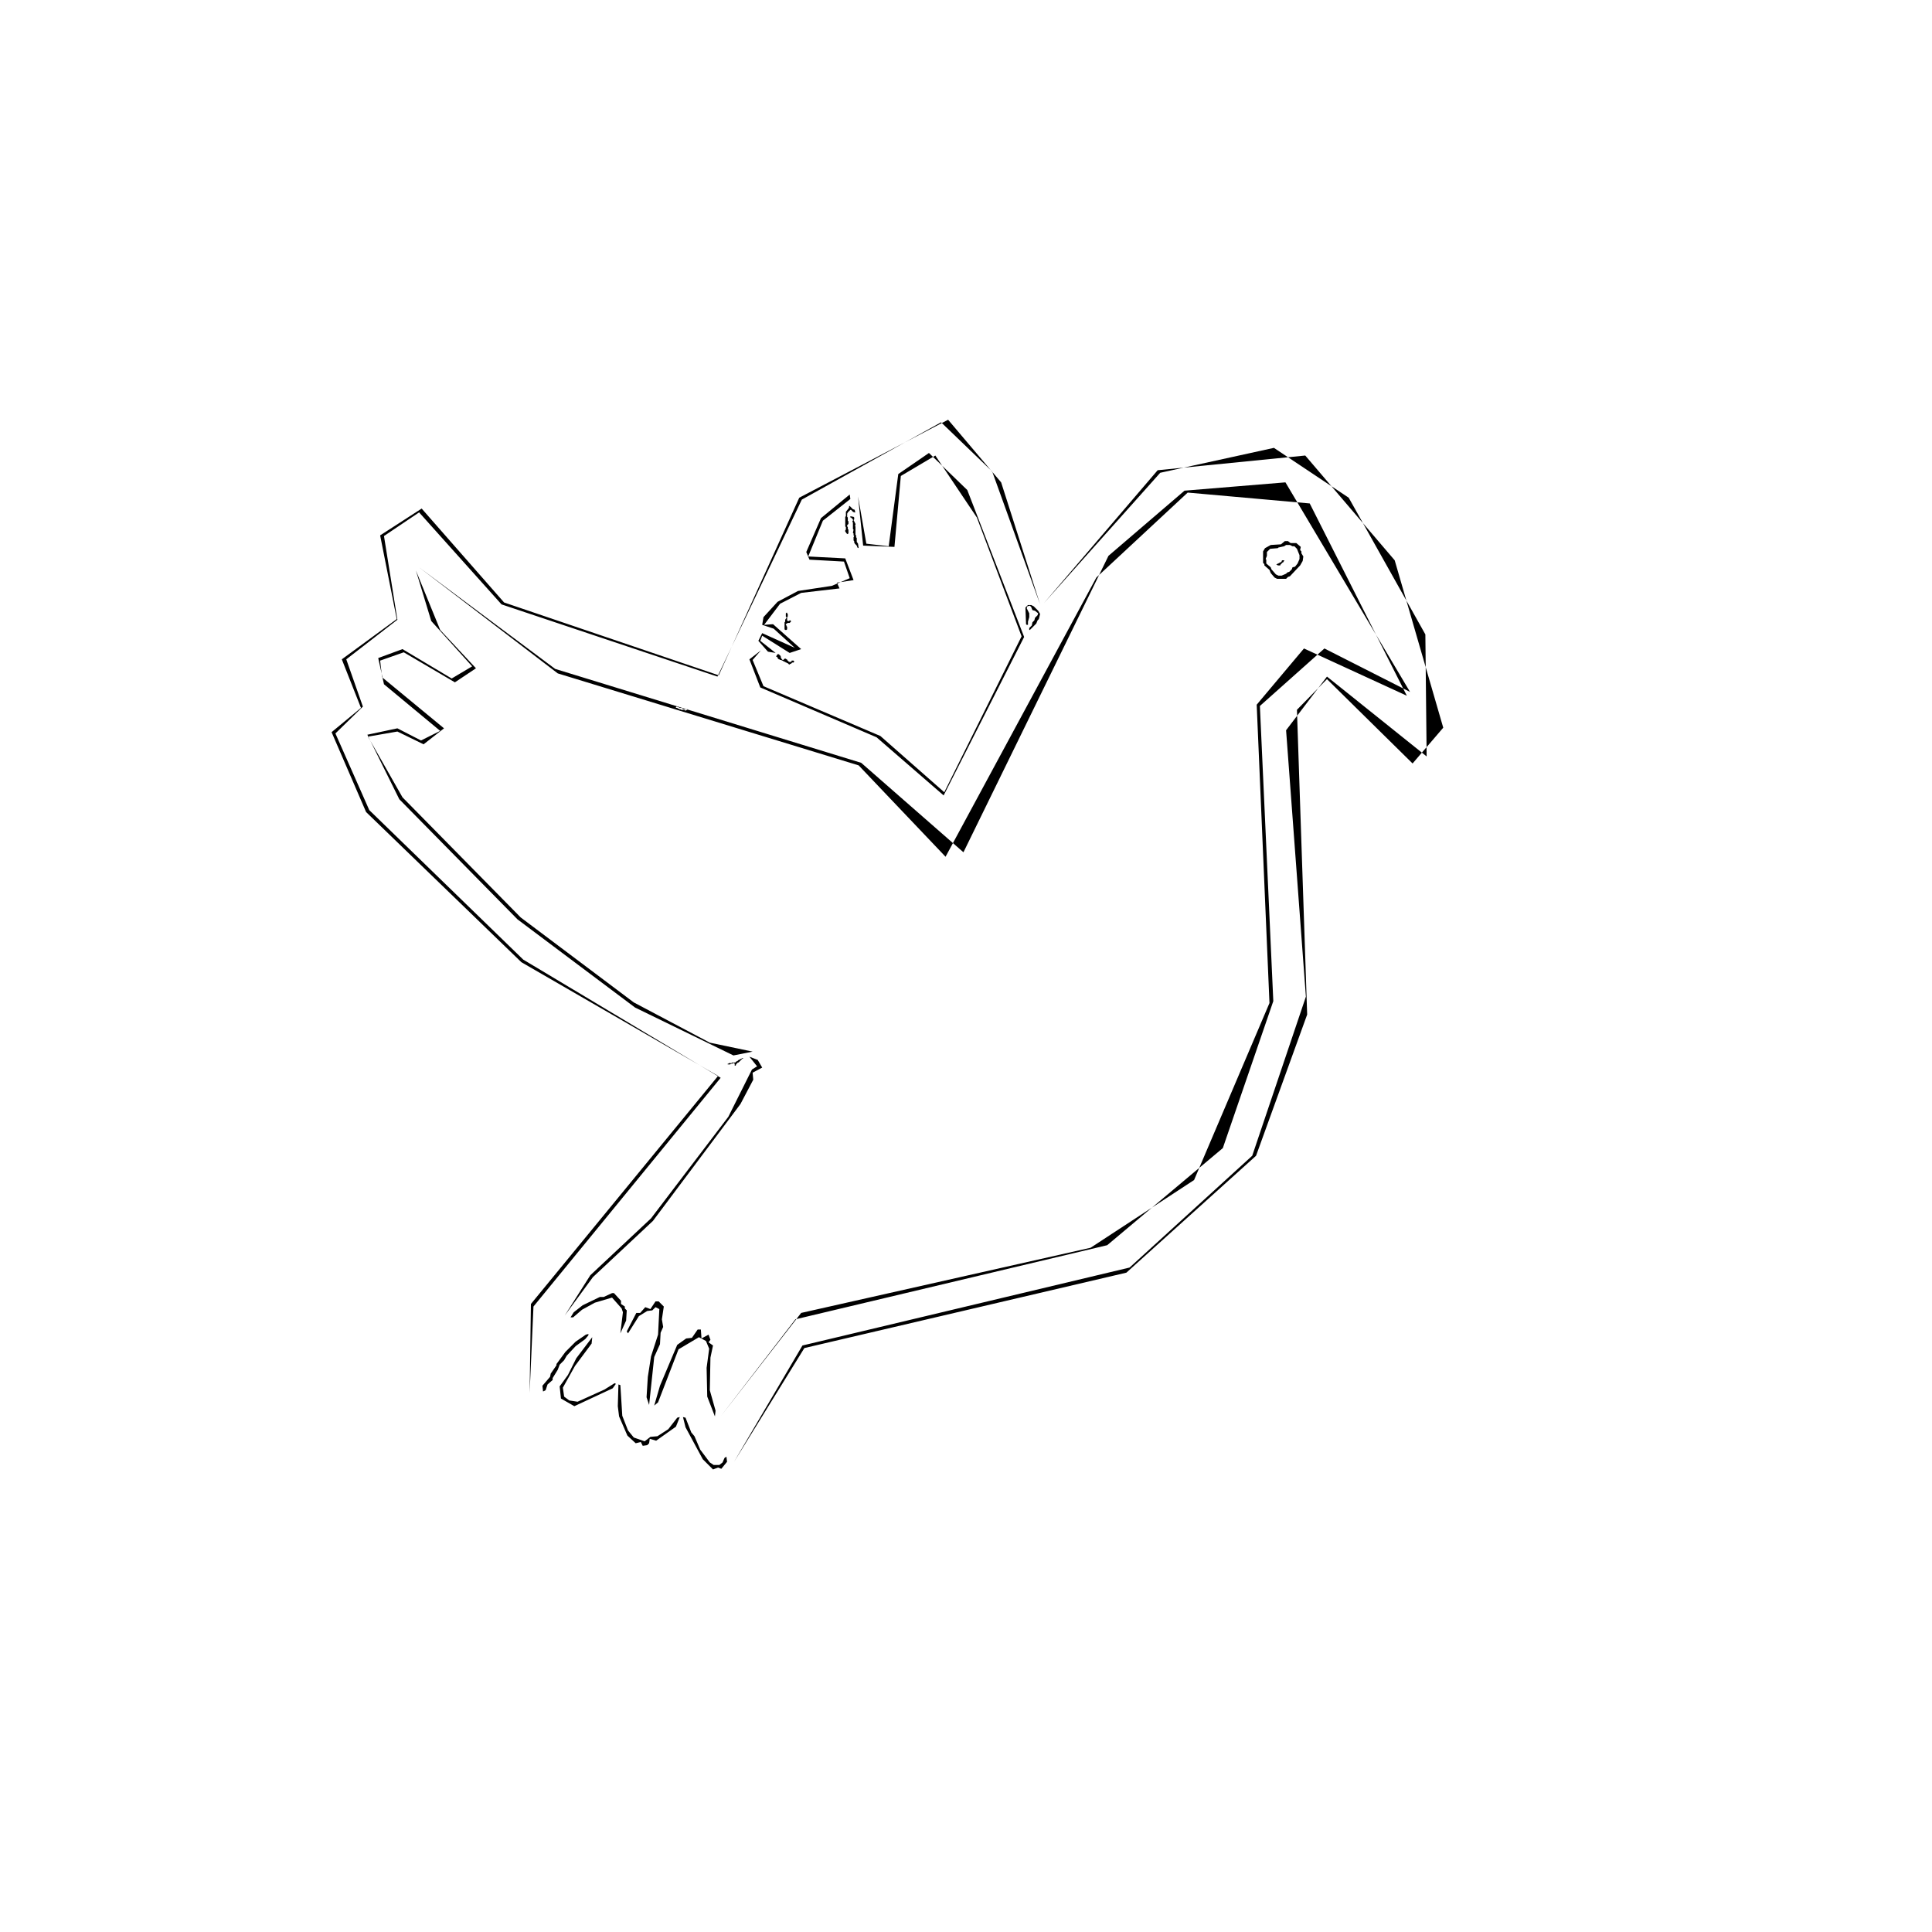
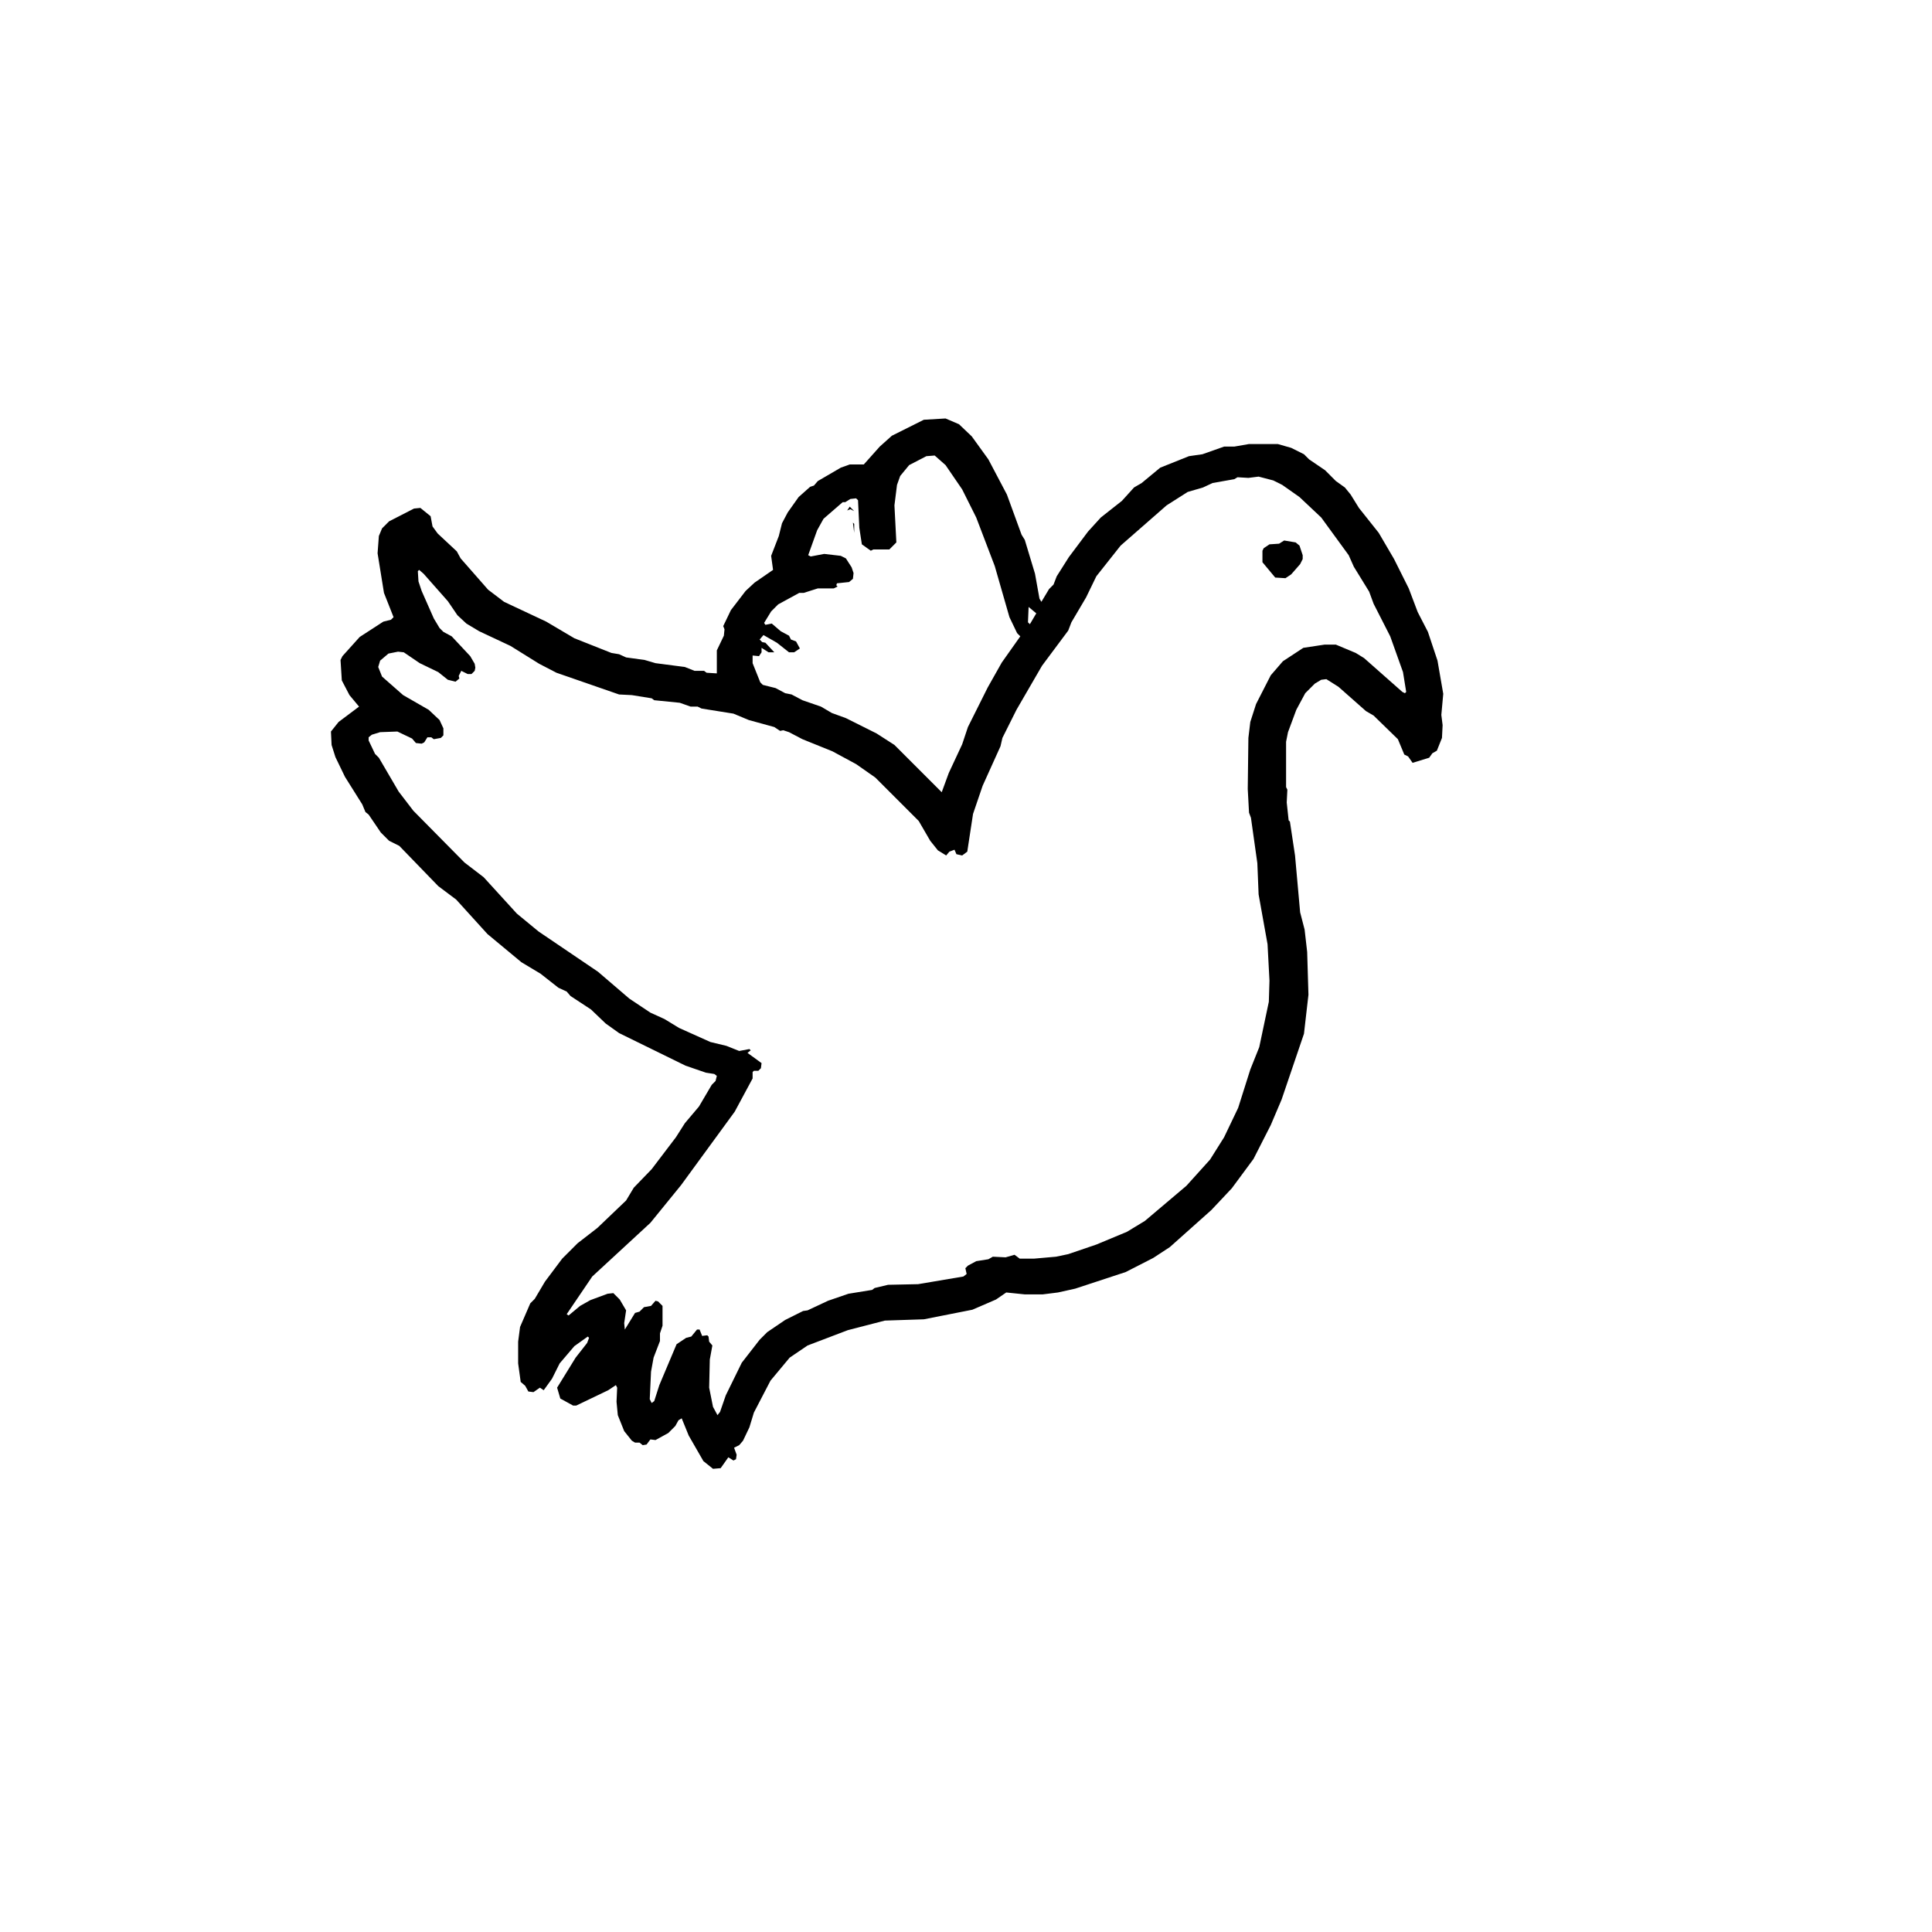
<svg xmlns="http://www.w3.org/2000/svg" viewBox="0 0 3024 3024" width="100%" height="100%">
-   <path fill="currentColor" fill-rule="evenodd" d="M 1069,2218 L 1073,2234 L 1100,2284 L 1116,2300 L 1124,2297 L 1129,2299 L 1138,2288 L 1137,2280 L 1134,2282 L 1131,2289 L 1126,2293 L 1117,2293 L 1111,2289 L 1096,2269 L 1087,2248 L 1082,2242 L 1073,2219 Z M 968,2167 L 967,2201 L 969,2217 L 982,2247 L 995,2259 L 1003,2257 L 1006,2263 L 1013,2262 L 1016,2259 L 1017,2252 L 1027,2255 L 1058,2233 L 1064,2218 L 1060,2219 L 1046,2237 L 1029,2248 L 1018,2249 L 1009,2256 L 992,2250 L 983,2239 L 974,2216 L 971,2168 Z M 927,2093 L 902,2126 L 889,2152 L 876,2170 L 878,2189 L 899,2201 L 959,2173 L 964,2166 L 962,2165 L 946,2175 L 904,2194 L 891,2192 L 883,2186 L 881,2172 L 900,2138 L 926,2103 Z M 921,2088 L 917,2089 L 901,2100 L 885,2116 L 871,2135 L 871,2137 L 862,2150 L 861,2155 L 849,2169 L 850,2178 L 854,2176 L 857,2167 L 865,2160 L 865,2157 L 873,2144 L 876,2136 L 883,2129 L 887,2122 L 901,2107 L 916,2096 L 921,2090 Z M 1092,2081 L 1083,2094 L 1074,2095 L 1060,2105 L 1033,2169 L 1024,2200 L 1030,2195 L 1062,2112 L 1094,2093 L 1105,2099 L 1110,2111 L 1106,2141 L 1107,2186 L 1119,2217 L 1120,2208 L 1111,2176 L 1112,2125 L 1116,2106 L 1109,2101 L 1112,2097 L 1109,2089 L 1098,2095 L 1097,2081 Z M 1031,2037 L 1026,2037 L 1018,2049 L 1010,2046 L 1002,2055 L 996,2055 L 981,2084 L 983,2087 L 1000,2060 L 1013,2052 L 1021,2051 L 1026,2046 L 1032,2049 L 1030,2089 L 1019,2123 L 1014,2155 L 1012,2187 L 1016,2199 L 1024,2124 L 1033,2104 L 1034,2086 L 1038,2077 L 1036,2065 L 1039,2045 Z M 981,2051 L 978,2048 L 978,2045 L 972,2041 L 972,2036 L 961,2024 L 958,2024 L 945,2030 L 939,2030 L 912,2043 L 898,2054 L 893,2062 L 897,2062 L 911,2050 L 931,2039 L 958,2031 L 973,2048 L 975,2054 L 971,2087 L 980,2067 Z M 1163,1656 L 1162,1656 L 1161,1657 L 1160,1657 L 1159,1658 L 1158,1658 L 1157,1659 L 1156,1659 L 1154,1661 L 1153,1661 L 1151,1663 L 1146,1663 L 1145,1664 L 1141,1664 L 1140,1665 L 1139,1665 L 1139,1666 L 1143,1666 L 1144,1665 L 1146,1665 L 1147,1664 L 1149,1664 L 1150,1665 L 1150,1668 L 1151,1668 L 1152,1667 L 1152,1666 L 1155,1663 L 1156,1663 L 1162,1657 L 1163,1657 Z M 1186,1659 L 1173,1654 L 1185,1669 L 1177,1674 L 1140,1748 L 1019,1907 L 924,1996 L 884,2059 L 928,1999 L 1022,1911 L 1159,1728 L 1179,1690 L 1178,1679 L 1193,1671 Z M 1058,1107 L 1058,1108 L 1060,1108 L 1061,1109 L 1062,1109 L 1063,1110 L 1065,1110 L 1066,1111 L 1071,1111 L 1072,1112 L 1074,1112 L 1075,1111 L 1076,1111 L 1076,1110 L 1070,1110 L 1069,1109 L 1068,1109 L 1067,1108 L 1064,1108 L 1063,1107 L 1061,1107 L 1060,1106 L 1059,1106 Z M 1215,1027 L 1215,1028 L 1216,1028 L 1217,1029 L 1217,1030 L 1219,1032 L 1220,1032 L 1221,1033 L 1223,1033 L 1224,1034 L 1225,1034 L 1226,1035 L 1227,1035 L 1228,1036 L 1229,1036 L 1230,1037 L 1231,1037 L 1232,1038 L 1233,1038 L 1235,1040 L 1236,1040 L 1237,1039 L 1238,1039 L 1240,1037 L 1242,1037 L 1243,1036 L 1243,1035 L 1242,1034 L 1239,1034 L 1239,1035 L 1238,1036 L 1235,1036 L 1232,1033 L 1232,1032 L 1231,1032 L 1230,1031 L 1228,1031 L 1226,1033 L 1225,1033 L 1223,1031 L 1223,1030 L 1222,1029 L 1222,1027 L 1219,1024 L 1217,1024 Z M 1232,959 L 1231,959 L 1230,960 L 1230,965 L 1231,966 L 1231,967 L 1229,970 L 1229,973 L 1228,974 L 1228,985 L 1229,986 L 1231,986 L 1232,985 L 1232,981 L 1231,980 L 1231,979 L 1230,978 L 1230,977 L 1233,975 L 1236,975 L 1238,973 L 1238,972 L 1237,971 L 1236,971 L 1235,972 L 1233,972 L 1232,971 L 1232,966 L 1233,965 L 1233,961 L 1232,960 Z M 1609,947 L 1605,951 L 1606,977 L 1607,978 L 1609,978 L 1609,973 L 1611,966 L 1611,960 L 1607,952 L 1608,949 L 1612,948 L 1614,950 L 1616,955 L 1620,956 L 1625,960 L 1624,963 L 1620,967 L 1619,971 L 1616,974 L 1615,979 L 1611,983 L 1611,986 L 1612,986 L 1622,976 L 1624,971 L 1626,969 L 1628,961 L 1625,956 L 1618,949 L 1614,947 Z M 651,893 L 675,972 L 739,1043 L 707,1062 L 630,1016 L 592,1030 L 601,1071 L 689,1144 L 659,1159 L 622,1140 L 575,1150 L 625,1251 L 810,1439 L 994,1577 L 1148,1652 L 1178,1646 L 1111,1632 L 992,1569 L 815,1436 L 630,1248 L 576,1153 L 622,1145 L 663,1165 L 695,1140 L 598,1060 L 595,1034 L 632,1021 L 712,1068 L 745,1046 L 689,986 Z M 2010,877 L 2007,877 L 2006,878 L 2006,879 L 2005,880 L 2004,880 L 2003,881 L 2002,881 L 2001,882 L 2000,882 L 1999,883 L 1998,883 L 1998,884 L 1999,884 L 2000,885 L 2004,885 L 2004,884 L 2008,880 L 2009,880 L 2009,879 L 2010,878 Z M 2029,850 L 2020,850 L 2016,847 L 2011,847 L 2005,852 L 1989,853 L 1980,858 L 1977,863 L 1977,881 L 1979,883 L 1979,885 L 1987,892 L 1989,897 L 1995,904 L 1999,906 L 2013,906 L 2016,903 L 2019,902 L 2035,885 L 2039,878 L 2040,871 L 2037,866 L 2037,863 L 2035,861 L 2036,856 Z M 2026,855 L 2030,859 L 2034,869 L 2034,875 L 2031,882 L 2027,887 L 2023,888 L 2022,891 L 2018,895 L 2015,896 L 2013,898 L 2006,901 L 2001,901 L 1997,899 L 1990,891 L 1989,888 L 1982,882 L 1982,876 L 1981,875 L 1983,870 L 1983,864 L 1988,859 L 2000,858 L 2001,857 L 2010,855 L 2013,853 L 2019,853 L 2023,855 Z M 1331,808 L 1331,810 L 1332,810 L 1335,813 L 1335,815 L 1334,816 L 1335,818 L 1335,828 L 1336,829 L 1335,834 L 1336,835 L 1336,838 L 1337,839 L 1336,841 L 1336,846 L 1337,847 L 1337,849 L 1338,851 L 1341,854 L 1342,857 L 1344,858 L 1343,851 L 1341,848 L 1341,842 L 1340,841 L 1340,838 L 1339,837 L 1339,824 L 1338,823 L 1339,822 L 1339,820 L 1336,814 L 1337,813 L 1337,810 L 1336,809 Z M 1330,792 L 1329,792 L 1329,794 L 1328,796 L 1324,801 L 1324,808 L 1323,809 L 1323,824 L 1324,825 L 1324,829 L 1323,830 L 1323,832 L 1326,836 L 1328,835 L 1328,829 L 1327,828 L 1327,825 L 1326,824 L 1326,822 L 1328,820 L 1328,816 L 1327,815 L 1327,810 L 1326,809 L 1326,804 L 1327,802 L 1331,798 L 1332,798 L 1335,801 L 1337,802 L 1339,802 L 1338,800 L 1338,798 L 1335,797 Z M 1330,774 L 1285,811 L 1262,864 L 1267,876 L 1321,879 L 1330,905 L 1302,917 L 1249,925 L 1217,942 L 1195,966 L 1193,978 L 1211,984 L 1244,1014 L 1193,991 L 1187,1003 L 1202,1020 L 1214,1022 L 1190,1003 L 1193,995 L 1236,1022 L 1254,1016 L 1210,977 L 1196,978 L 1221,945 L 1254,928 L 1314,921 L 1310,912 L 1336,908 L 1323,874 L 1265,871 L 1288,815 L 1331,781 Z M 2012,755 L 1854,768 L 1735,870 L 1508,1334 L 1348,1194 L 869,1047 L 656,888 L 873,1054 L 1344,1198 L 1480,1341 L 1716,904 L 1859,771 L 2050,788 L 2202,1089 L 2041,1015 L 1967,1103 L 1987,1570 L 1869,1847 L 1707,1953 L 1254,2055 L 1128,2217 L 1245,2065 L 1733,1949 L 1914,1797 L 1993,1567 L 1972,1105 L 2073,1015 L 2207,1083 Z M 1454,709 L 1406,742 L 1391,855 L 1356,851 L 1343,777 L 1351,854 L 1400,856 L 1410,745 L 1464,713 L 1529,810 L 1599,996 L 1478,1240 L 1378,1152 L 1195,1074 L 1178,1033 L 1191,1018 L 1173,1032 L 1190,1076 L 1372,1154 L 1477,1245 L 1603,997 L 1514,767 Z M 2043,713 L 1812,736 L 1634,944 L 1816,740 L 1994,701 L 2111,779 L 2231,993 L 2233,1184 L 2077,1059 L 2013,1143 L 2044,1560 L 1960,1809 L 1768,1984 L 1256,2106 L 1149,2288 L 1259,2110 L 1763,1992 L 1966,1809 L 2046,1588 L 2030,1111 L 2077,1063 L 2211,1195 L 2259,1139 L 2183,877 Z M 1484,657 L 1251,779 L 1125,1057 L 789,943 L 660,796 L 595,838 L 621,969 L 535,1032 L 565,1108 L 519,1146 L 573,1271 L 816,1506 L 1124,1684 L 831,2041 L 829,2180 L 835,2045 L 1128,1687 L 819,1502 L 578,1268 L 525,1148 L 568,1106 L 542,1032 L 622,970 L 601,839 L 656,802 L 785,946 L 1123,1059 L 1255,782 L 1473,661 L 1553,738 L 1628,946 L 1567,755 Z" />
+   <path fill="currentColor" fill-rule="evenodd" d="M 2028,849 L 2010,846 L 2002,851 L 1987,852 L 1978,858 L 1976,862 L 1976,880 L 1996,904 L 2012,905 L 2021,899 L 2035,883 L 2039,875 L 2039,869 L 2034,854 Z M 1335,818 L 1337,834 L 1337,820 Z M 1326,799 L 1331,797 L 1337,800 L 1330,793 Z M 2041,711 L 2021,701 L 2000,695 L 1955,695 L 1932,699 L 1916,699 L 1882,711 L 1861,714 L 1816,732 L 1787,756 L 1775,763 L 1756,784 L 1723,810 L 1703,832 L 1673,872 L 1654,902 L 1649,915 L 1642,922 L 1630,942 L 1627,937 L 1620,898 L 1604,845 L 1599,837 L 1576,774 L 1547,719 L 1521,683 L 1501,664 L 1480,655 L 1446,657 L 1396,682 L 1377,699 L 1352,727 L 1330,727 L 1316,732 L 1280,753 L 1274,760 L 1268,762 L 1250,778 L 1233,802 L 1224,819 L 1219,839 L 1207,870 L 1210,892 L 1181,912 L 1167,925 L 1144,955 L 1132,980 L 1134,985 L 1133,995 L 1122,1018 L 1122,1054 L 1106,1053 L 1102,1050 L 1087,1050 L 1072,1044 L 1026,1038 L 1009,1033 L 980,1029 L 969,1024 L 957,1022 L 899,999 L 855,973 L 789,942 L 764,923 L 721,874 L 715,863 L 685,835 L 677,824 L 674,808 L 658,795 L 648,796 L 609,816 L 598,827 L 593,839 L 591,866 L 601,928 L 616,966 L 612,970 L 600,973 L 563,997 L 536,1027 L 533,1033 L 535,1065 L 547,1088 L 562,1106 L 530,1130 L 518,1145 L 519,1166 L 525,1185 L 540,1216 L 567,1259 L 572,1271 L 577,1275 L 596,1303 L 609,1316 L 625,1324 L 686,1387 L 714,1408 L 763,1462 L 816,1506 L 846,1524 L 874,1546 L 887,1552 L 893,1559 L 925,1580 L 948,1602 L 969,1617 L 1073,1668 L 1105,1679 L 1118,1681 L 1122,1684 L 1120,1692 L 1114,1698 L 1094,1732 L 1072,1758 L 1058,1780 L 1020,1830 L 992,1859 L 980,1879 L 935,1922 L 904,1946 L 880,1970 L 853,2006 L 837,2033 L 830,2040 L 814,2077 L 811,2100 L 811,2134 L 815,2163 L 822,2169 L 827,2178 L 835,2179 L 845,2172 L 851,2176 L 864,2158 L 876,2134 L 899,2107 L 920,2092 L 922,2094 L 919,2102 L 901,2125 L 872,2172 L 877,2189 L 897,2200 L 902,2200 L 952,2176 L 964,2168 L 966,2172 L 965,2194 L 967,2215 L 977,2240 L 989,2255 L 994,2258 L 1001,2258 L 1006,2262 L 1012,2261 L 1018,2253 L 1026,2254 L 1046,2243 L 1057,2232 L 1062,2223 L 1067,2220 L 1078,2247 L 1101,2287 L 1116,2299 L 1128,2298 L 1140,2281 L 1148,2286 L 1152,2284 L 1153,2277 L 1149,2266 L 1157,2262 L 1163,2255 L 1173,2234 L 1180,2211 L 1206,2161 L 1236,2125 L 1264,2106 L 1327,2082 L 1385,2067 L 1446,2065 L 1522,2050 L 1559,2034 L 1575,2023 L 1604,2026 L 1632,2026 L 1656,2023 L 1683,2017 L 1762,1991 L 1805,1969 L 1831,1952 L 1896,1894 L 1928,1860 L 1962,1814 L 1989,1761 L 2006,1721 L 2041,1618 L 2048,1557 L 2046,1490 L 2042,1455 L 2035,1428 L 2027,1339 L 2019,1286 L 2017,1284 L 2014,1256 L 2015,1236 L 2013,1232 L 2013,1161 L 2016,1146 L 2029,1111 L 2043,1085 L 2058,1070 L 2068,1064 L 2076,1063 L 2095,1075 L 2138,1113 L 2150,1120 L 2188,1157 L 2198,1181 L 2204,1184 L 2211,1194 L 2237,1186 L 2242,1179 L 2249,1175 L 2257,1155 L 2258,1135 L 2256,1119 L 2259,1086 L 2250,1034 L 2235,989 L 2219,958 L 2205,921 L 2182,875 L 2158,834 L 2127,795 L 2114,774 L 2105,763 L 2091,753 L 2074,736 L 2049,719 Z M 1610,950 L 1622,960 L 1612,977 L 1609,974 Z M 2007,759 L 2034,778 L 2068,810 L 2111,869 L 2119,887 L 2143,926 L 2150,945 L 2176,996 L 2196,1052 L 2201,1083 L 2199,1085 L 2195,1083 L 2135,1030 L 2122,1022 L 2091,1009 L 2073,1009 L 2040,1014 L 2008,1035 L 1989,1057 L 1966,1102 L 1957,1130 L 1954,1155 L 1953,1235 L 1955,1272 L 1958,1280 L 1968,1351 L 1970,1400 L 1984,1478 L 1987,1535 L 1986,1568 L 1971,1639 L 1957,1674 L 1938,1734 L 1916,1780 L 1894,1815 L 1857,1856 L 1792,1911 L 1764,1928 L 1716,1948 L 1672,1963 L 1653,1967 L 1619,1970 L 1596,1970 L 1588,1964 L 1574,1968 L 1554,1967 L 1547,1971 L 1528,1974 L 1515,1981 L 1511,1985 L 1513,1994 L 1508,1998 L 1437,2010 L 1390,2011 L 1369,2016 L 1365,2019 L 1328,2025 L 1296,2036 L 1264,2051 L 1257,2052 L 1229,2066 L 1201,2085 L 1189,2097 L 1161,2133 L 1136,2184 L 1127,2210 L 1123,2215 L 1116,2202 L 1110,2172 L 1111,2128 L 1115,2106 L 1110,2100 L 1109,2092 L 1107,2090 L 1099,2091 L 1095,2081 L 1091,2081 L 1082,2092 L 1074,2094 L 1059,2104 L 1032,2168 L 1024,2193 L 1020,2196 L 1017,2190 L 1019,2147 L 1023,2125 L 1033,2099 L 1033,2087 L 1037,2075 L 1037,2044 L 1030,2037 L 1026,2036 L 1019,2044 L 1008,2046 L 1001,2053 L 994,2055 L 978,2081 L 977,2071 L 980,2051 L 970,2034 L 960,2024 L 951,2025 L 924,2035 L 908,2044 L 890,2059 L 887,2057 L 927,1998 L 1018,1914 L 1066,1855 L 1150,1740 L 1178,1688 L 1178,1678 L 1180,1676 L 1187,1676 L 1191,1672 L 1192,1664 L 1170,1648 L 1175,1644 L 1173,1642 L 1157,1645 L 1137,1637 L 1112,1631 L 1063,1609 L 1040,1595 L 1018,1585 L 985,1563 L 936,1521 L 843,1458 L 809,1430 L 757,1373 L 727,1350 L 647,1269 L 624,1239 L 593,1186 L 587,1180 L 577,1159 L 577,1154 L 582,1150 L 595,1146 L 622,1145 L 645,1156 L 651,1163 L 660,1164 L 664,1162 L 669,1154 L 675,1154 L 679,1157 L 690,1155 L 694,1151 L 694,1140 L 688,1127 L 671,1111 L 631,1088 L 598,1059 L 592,1044 L 595,1034 L 608,1023 L 623,1020 L 632,1021 L 657,1038 L 686,1052 L 701,1064 L 713,1067 L 719,1062 L 718,1058 L 722,1050 L 732,1055 L 738,1055 L 743,1050 L 744,1045 L 743,1039 L 736,1027 L 707,996 L 694,989 L 688,983 L 679,968 L 660,925 L 655,910 L 654,894 L 656,892 L 663,898 L 701,941 L 716,963 L 730,976 L 750,988 L 799,1011 L 844,1039 L 871,1053 L 969,1087 L 989,1088 L 1020,1093 L 1024,1096 L 1064,1100 L 1081,1106 L 1092,1106 L 1098,1109 L 1148,1117 L 1172,1127 L 1212,1138 L 1221,1144 L 1226,1143 L 1235,1146 L 1256,1157 L 1303,1176 L 1340,1196 L 1370,1217 L 1438,1285 L 1456,1316 L 1468,1331 L 1481,1339 L 1486,1333 L 1494,1330 L 1497,1337 L 1506,1339 L 1514,1333 L 1523,1274 L 1538,1230 L 1566,1168 L 1569,1155 L 1591,1111 L 1631,1042 L 1672,987 L 1677,974 L 1700,935 L 1716,902 L 1754,854 L 1826,791 L 1859,770 L 1883,763 L 1898,756 L 1932,750 L 1937,747 L 1954,748 L 1970,746 L 1993,752 Z M 1463,713 L 1480,728 L 1506,766 L 1528,810 L 1557,886 L 1580,966 L 1592,991 L 1597,996 L 1568,1037 L 1546,1076 L 1515,1138 L 1506,1165 L 1485,1210 L 1474,1240 L 1400,1166 L 1372,1148 L 1324,1124 L 1302,1116 L 1285,1106 L 1256,1096 L 1239,1087 L 1229,1085 L 1214,1077 L 1194,1072 L 1190,1068 L 1178,1038 L 1178,1026 L 1188,1027 L 1192,1021 L 1192,1014 L 1203,1021 L 1212,1021 L 1198,1006 L 1193,1005 L 1189,1001 L 1195,994 L 1216,1006 L 1235,1021 L 1243,1021 L 1252,1015 L 1246,1004 L 1238,1001 L 1235,995 L 1222,988 L 1208,976 L 1198,978 L 1196,975 L 1207,957 L 1218,946 L 1251,928 L 1258,928 L 1280,921 L 1305,921 L 1311,918 L 1309,916 L 1310,913 L 1329,911 L 1335,906 L 1336,897 L 1333,888 L 1324,874 L 1316,870 L 1290,867 L 1269,871 L 1265,869 L 1279,830 L 1289,812 L 1319,786 L 1323,786 L 1331,781 L 1340,780 L 1343,783 L 1345,826 L 1349,852 L 1363,862 L 1367,860 L 1392,860 L 1403,849 L 1400,791 L 1404,759 L 1409,745 L 1423,728 L 1450,714 Z" />
</svg>
